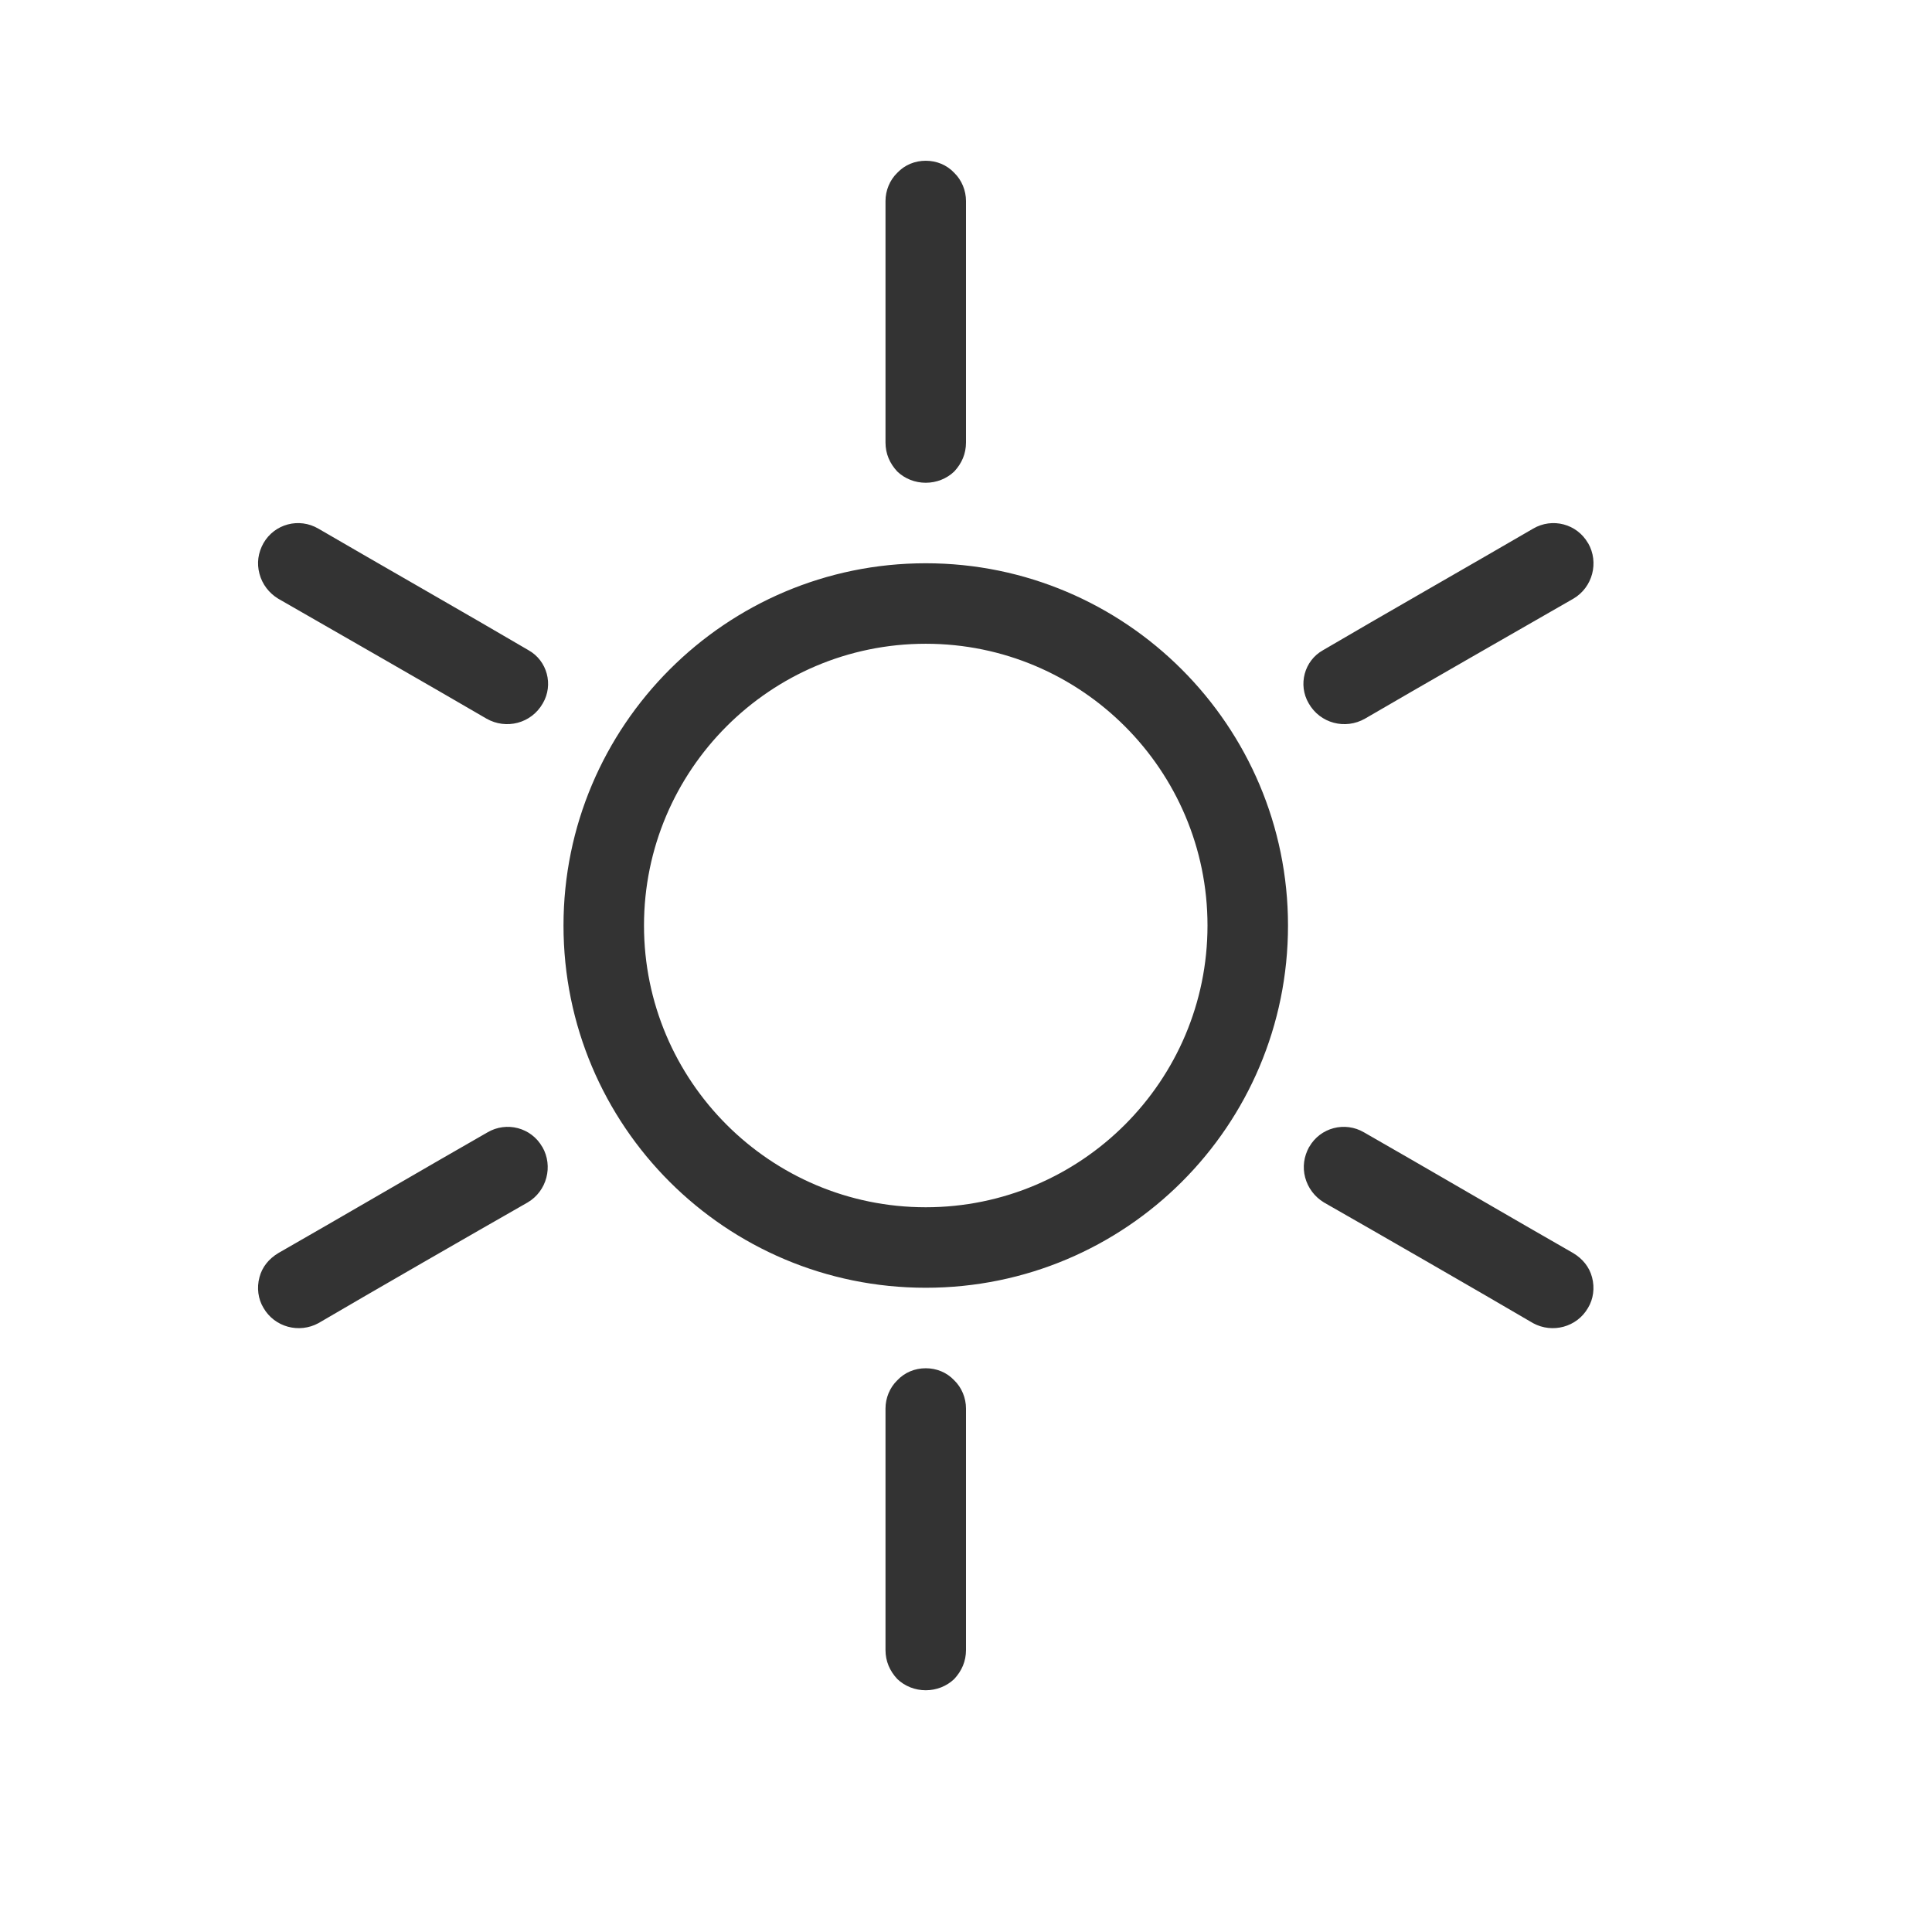
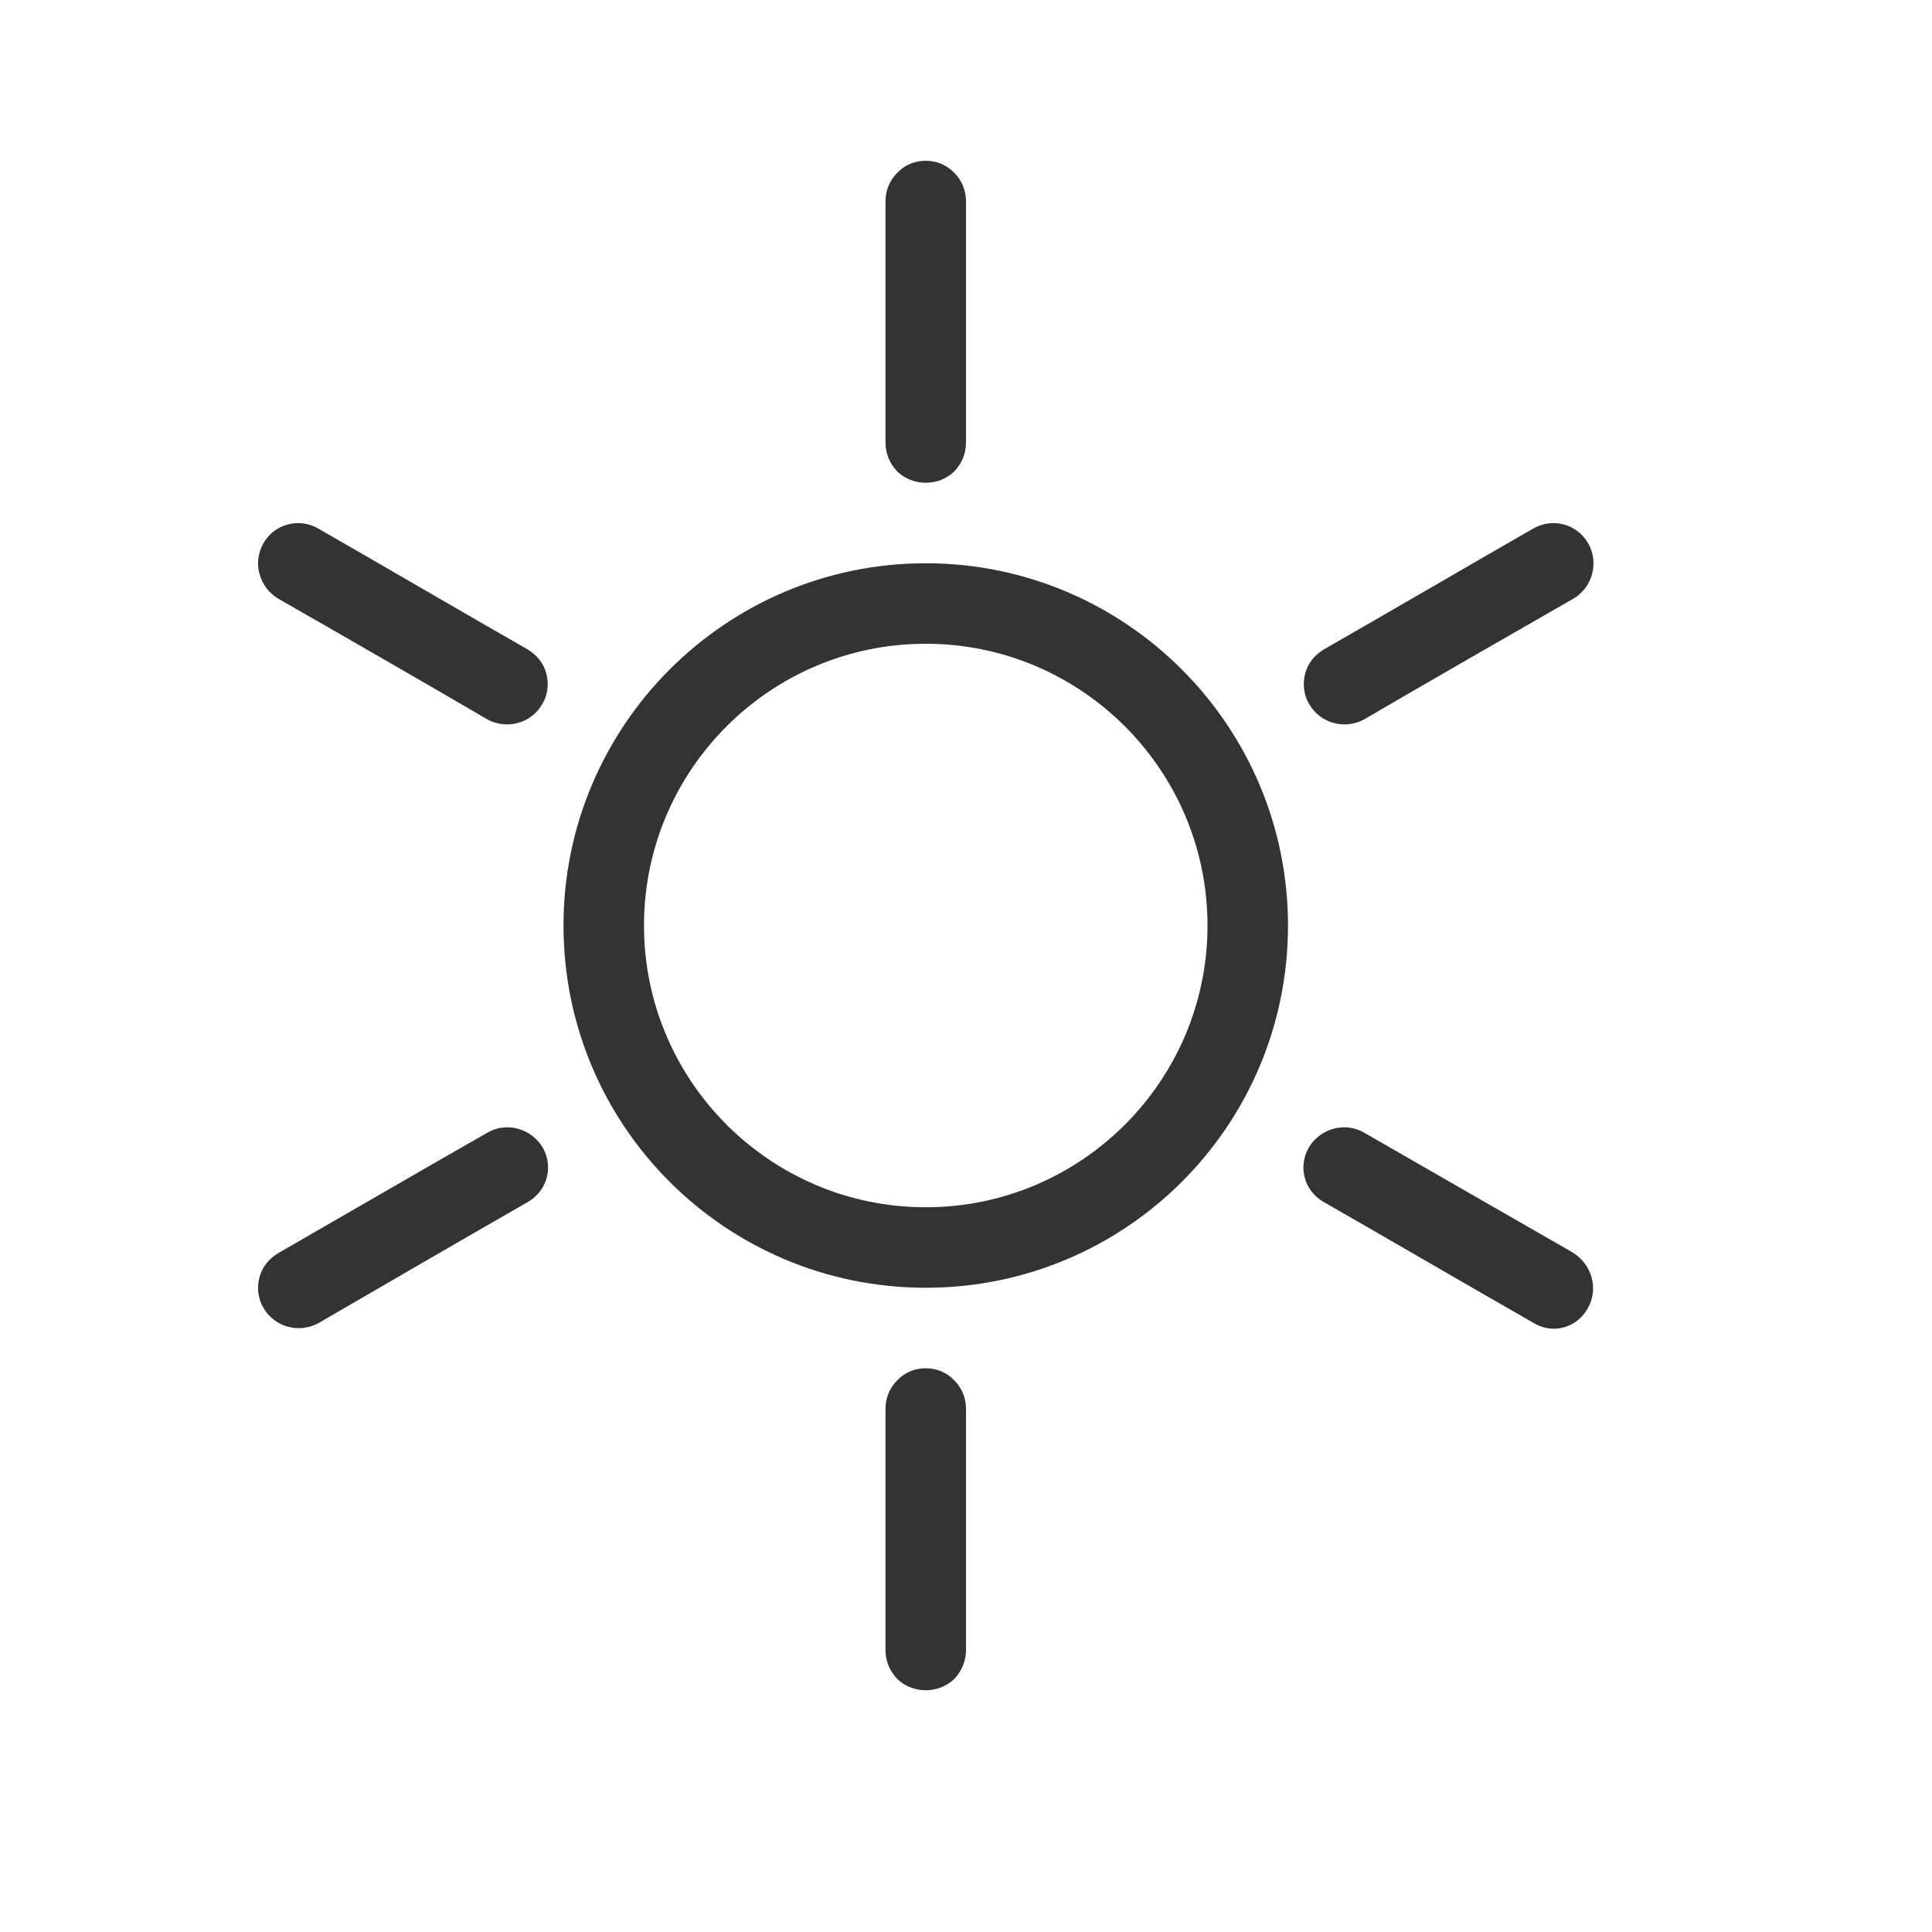
<svg xmlns="http://www.w3.org/2000/svg" width="24px" height="24px" version="1.1" xml:space="preserve" style="fill-rule:evenodd;clip-rule:evenodd;stroke-linejoin:round;stroke-miterlimit:1.414;">
-   <g transform="matrix(1,0,0,1,-626,-1324)">
-     <g id="weather.thin.sun" transform="matrix(1,0,0,1,-942,554)">
+   <g transform="matrix(1,0,0,1,-1124,-1324)">
+     <g id="weather.thin.sun" transform="matrix(1,0,0,1,-444,554)">
      <rect x="1568" y="770" width="24" height="24" style="fill:none;" />
      <g transform="matrix(1,0,0,1,1472,-554.893)">
-         <path d="M108,1345.39C108,1345.53 107.947,1345.65 107.854,1345.75C107.76,1345.84 107.633,1345.89 107.5,1345.89C107.367,1345.89 107.24,1345.84 107.146,1345.75C107.053,1345.65 107,1345.53 107,1345.39C107,1344.62 107,1343.16 107,1342.39C107,1342.26 107.053,1342.13 107.146,1342.04C107.24,1341.94 107.367,1341.89 107.5,1341.89C107.633,1341.89 107.76,1341.94 107.854,1342.04C107.947,1342.13 108,1342.26 108,1342.39C108,1343.16 108,1344.62 108,1345.39ZM102.055,1338.96C102.293,1338.82 102.599,1338.9 102.736,1339.14C102.737,1339.14 102.737,1339.14 102.737,1339.14C102.875,1339.38 102.793,1339.69 102.555,1339.83C101.889,1340.21 100.62,1340.94 99.955,1341.33C99.716,1341.46 99.411,1341.38 99.273,1341.14C99.273,1341.14 99.273,1341.14 99.273,1341.14C99.206,1341.03 99.188,1340.89 99.223,1340.76C99.257,1340.63 99.341,1340.53 99.456,1340.46C100.122,1340.08 101.389,1339.34 102.055,1338.96ZM115.544,1340.46C115.659,1340.53 115.743,1340.63 115.777,1340.76C115.812,1340.89 115.794,1341.03 115.727,1341.14C115.727,1341.14 115.727,1341.14 115.727,1341.14C115.589,1341.38 115.284,1341.46 115.045,1341.33C114.38,1340.94 113.112,1340.21 112.446,1339.83C112.331,1339.76 112.248,1339.65 112.213,1339.52C112.179,1339.39 112.197,1339.26 112.263,1339.14C112.263,1339.14 112.263,1339.14 112.264,1339.14C112.401,1338.9 112.707,1338.82 112.945,1338.96C113.611,1339.34 114.878,1340.08 115.544,1340.46ZM107.5,1331.89C109.984,1331.89 112,1333.91 112,1336.39C112,1338.88 109.984,1340.89 107.5,1340.89C105.016,1340.89 103,1338.88 103,1336.39C103,1333.91 105.016,1331.89 107.5,1331.89ZM107.5,1332.89C109.432,1332.89 111,1334.46 111,1336.39C111,1338.32 109.432,1339.89 107.5,1339.89C105.568,1339.89 104,1338.32 104,1336.39C104,1334.46 105.568,1332.89 107.5,1332.89ZM115.045,1331.46C115.284,1331.32 115.589,1331.4 115.727,1331.64C115.727,1331.64 115.727,1331.64 115.728,1331.64C115.866,1331.88 115.784,1332.19 115.545,1332.33C114.883,1332.71 113.625,1333.43 112.957,1333.82C112.712,1333.96 112.399,1333.88 112.257,1333.63C112.257,1333.63 112.257,1333.63 112.257,1333.63C112.122,1333.4 112.202,1333.1 112.435,1332.97C113.098,1332.58 114.376,1331.85 115.045,1331.46ZM102.565,1332.97C102.798,1333.1 102.878,1333.4 102.743,1333.63C102.743,1333.63 102.743,1333.63 102.743,1333.63C102.601,1333.88 102.288,1333.96 102.043,1333.82C101.375,1333.43 100.118,1332.71 99.456,1332.33C99.341,1332.26 99.257,1332.15 99.223,1332.02C99.188,1331.89 99.206,1331.76 99.273,1331.64C99.273,1331.64 99.273,1331.64 99.273,1331.64C99.411,1331.4 99.716,1331.32 99.955,1331.46C100.624,1331.85 101.902,1332.58 102.565,1332.97ZM108,1330.39C108,1330.53 107.947,1330.65 107.854,1330.75C107.76,1330.84 107.633,1330.89 107.5,1330.89C107.367,1330.89 107.24,1330.84 107.146,1330.75C107.053,1330.65 107,1330.53 107,1330.39C107,1329.62 107,1328.16 107,1327.39C107,1327.26 107.053,1327.13 107.146,1327.04C107.24,1326.94 107.367,1326.89 107.5,1326.89C107.633,1326.89 107.76,1326.94 107.854,1327.04C107.947,1327.13 108,1327.26 108,1327.39C108,1328.16 108,1329.62 108,1330.39Z" style="fill:rgb(51,51,51);" />
+         <path d="M108,1345.39C108,1345.53 107.947,1345.65 107.854,1345.75C107.76,1345.84 107.633,1345.89 107.5,1345.89C107.367,1345.89 107.24,1345.84 107.146,1345.75C107.053,1345.65 107,1345.53 107,1345.39C107,1344.62 107,1343.16 107,1342.39C107,1342.26 107.053,1342.13 107.146,1342.04C107.24,1341.94 107.367,1341.89 107.5,1341.89C107.633,1341.89 107.76,1341.94 107.854,1342.04C107.947,1342.13 108,1342.26 108,1342.39C108,1343.16 108,1344.62 108,1345.39ZM102.043,1338.97C102.288,1338.82 102.601,1338.91 102.743,1339.15C102.743,1339.15 102.743,1339.15 102.743,1339.15C102.878,1339.39 102.798,1339.68 102.565,1339.82C101.902,1340.2 100.624,1340.94 99.955,1341.33C99.716,1341.46 99.411,1341.38 99.273,1341.14C99.273,1341.14 99.273,1341.14 99.273,1341.14C99.206,1341.03 99.188,1340.89 99.223,1340.76C99.257,1340.63 99.341,1340.53 99.456,1340.46C100.118,1340.08 101.375,1339.35 102.043,1338.97ZM115.534,1340.45C115.779,1340.6 115.863,1340.91 115.721,1341.15C115.721,1341.15 115.721,1341.15 115.721,1341.15C115.586,1341.39 115.288,1341.47 115.056,1341.33C114.389,1340.95 113.101,1340.2 112.435,1339.82C112.202,1339.68 112.122,1339.39 112.257,1339.15C112.257,1339.15 112.257,1339.15 112.257,1339.15C112.399,1338.91 112.712,1338.82 112.957,1338.97C113.621,1339.35 114.869,1340.07 115.534,1340.45ZM107.5,1331.89C109.984,1331.89 112,1333.91 112,1336.39C112,1338.88 109.984,1340.89 107.5,1340.89C105.016,1340.89 103,1338.88 103,1336.39C103,1333.91 105.016,1331.89 107.5,1331.89ZM107.5,1332.89C109.432,1332.89 111,1334.46 111,1336.39C111,1338.32 109.432,1339.89 107.5,1339.89C105.568,1339.89 104,1338.32 104,1336.39C104,1334.46 105.568,1332.89 107.5,1332.89ZM115.045,1331.46C115.284,1331.32 115.589,1331.4 115.727,1331.64C115.727,1331.64 115.727,1331.64 115.728,1331.64C115.866,1331.88 115.784,1332.19 115.545,1332.33C114.88,1332.71 113.611,1333.44 112.945,1333.83C112.707,1333.96 112.401,1333.88 112.264,1333.64C112.263,1333.64 112.263,1333.64 112.263,1333.64C112.197,1333.53 112.179,1333.39 112.213,1333.26C112.248,1333.13 112.331,1333.03 112.446,1332.96C113.112,1332.58 114.38,1331.84 115.045,1331.46ZM102.554,1332.96C102.669,1333.03 102.752,1333.13 102.787,1333.26C102.821,1333.39 102.803,1333.53 102.737,1333.64C102.737,1333.64 102.737,1333.64 102.736,1333.64C102.599,1333.88 102.293,1333.96 102.055,1333.83C101.389,1333.44 100.122,1332.71 99.456,1332.33C99.341,1332.26 99.257,1332.15 99.223,1332.02C99.188,1331.89 99.206,1331.76 99.273,1331.64C99.273,1331.64 99.273,1331.64 99.273,1331.64C99.411,1331.4 99.716,1331.32 99.955,1331.46C100.62,1331.84 101.888,1332.58 102.554,1332.96ZM108,1330.39C108,1330.53 107.947,1330.65 107.854,1330.75C107.76,1330.84 107.633,1330.89 107.5,1330.89C107.367,1330.89 107.24,1330.84 107.146,1330.75C107.053,1330.65 107,1330.53 107,1330.39C107,1329.62 107,1328.16 107,1327.39C107,1327.26 107.053,1327.13 107.146,1327.04C107.24,1326.94 107.367,1326.89 107.5,1326.89C107.633,1326.89 107.76,1326.94 107.854,1327.04C107.947,1327.13 108,1327.26 108,1327.39C108,1328.16 108,1329.62 108,1330.39Z" style="fill:rgb(51,51,51);" />
      </g>
    </g>
  </g>
</svg>
